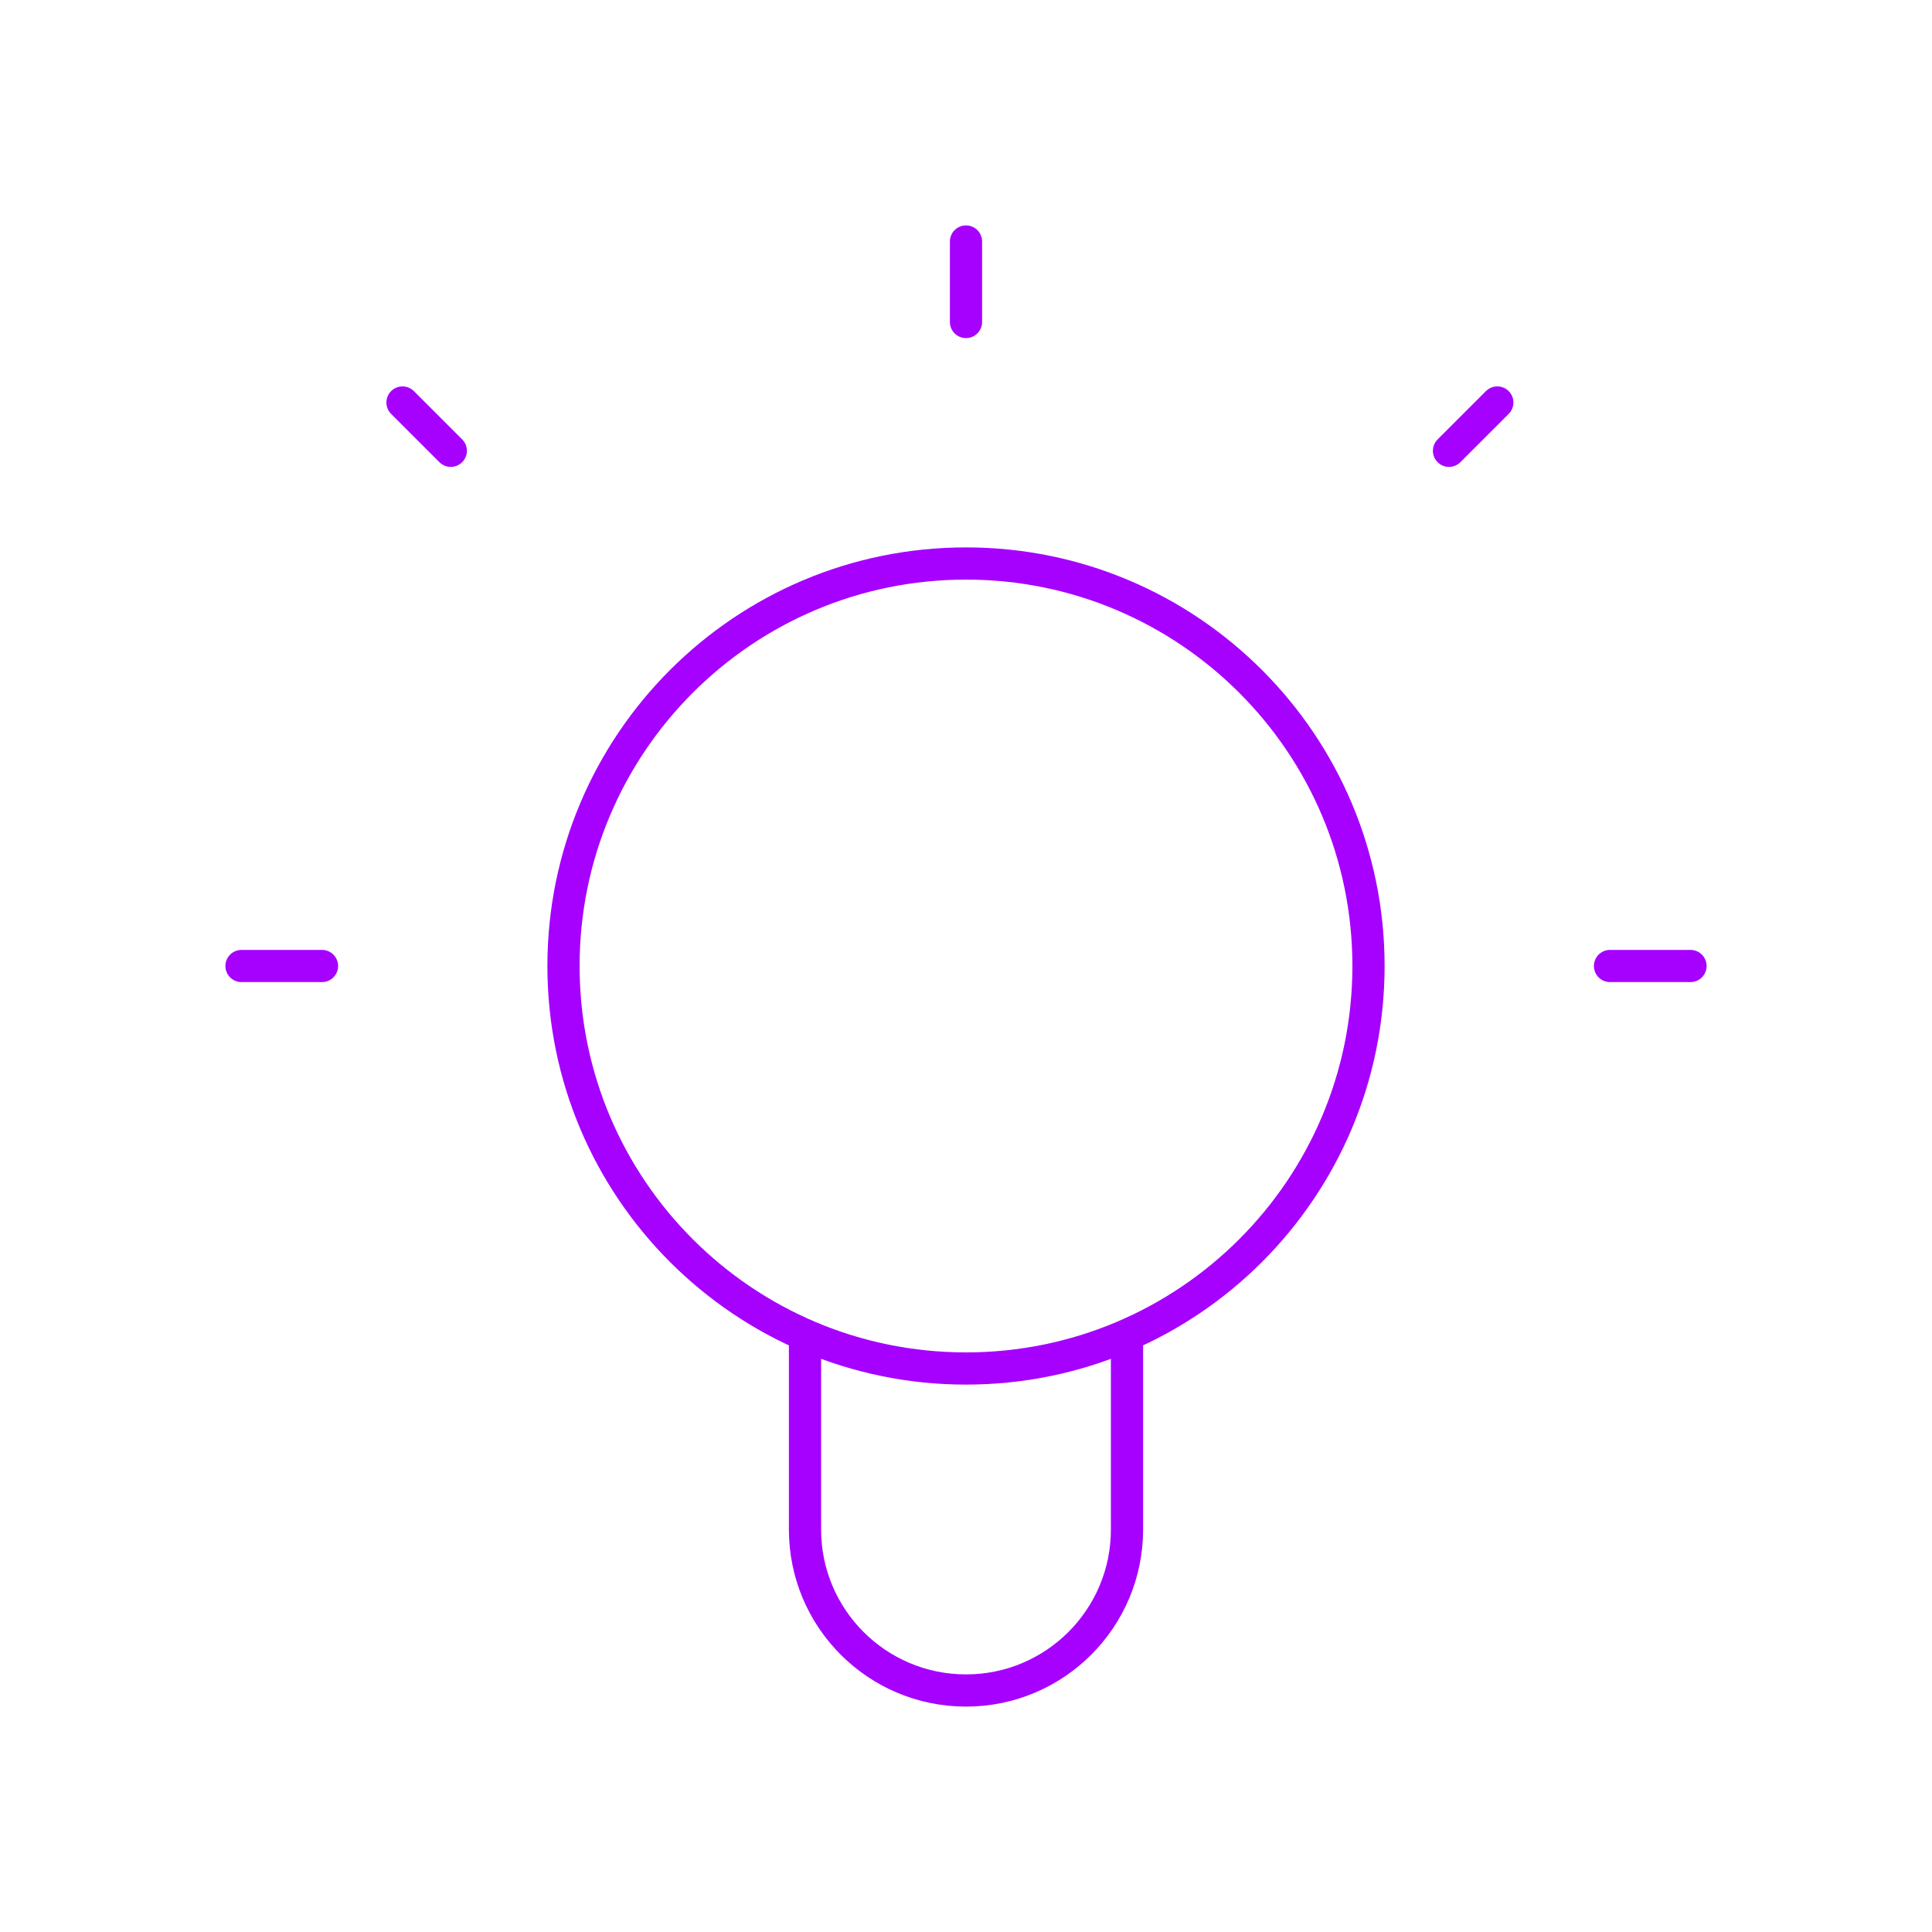
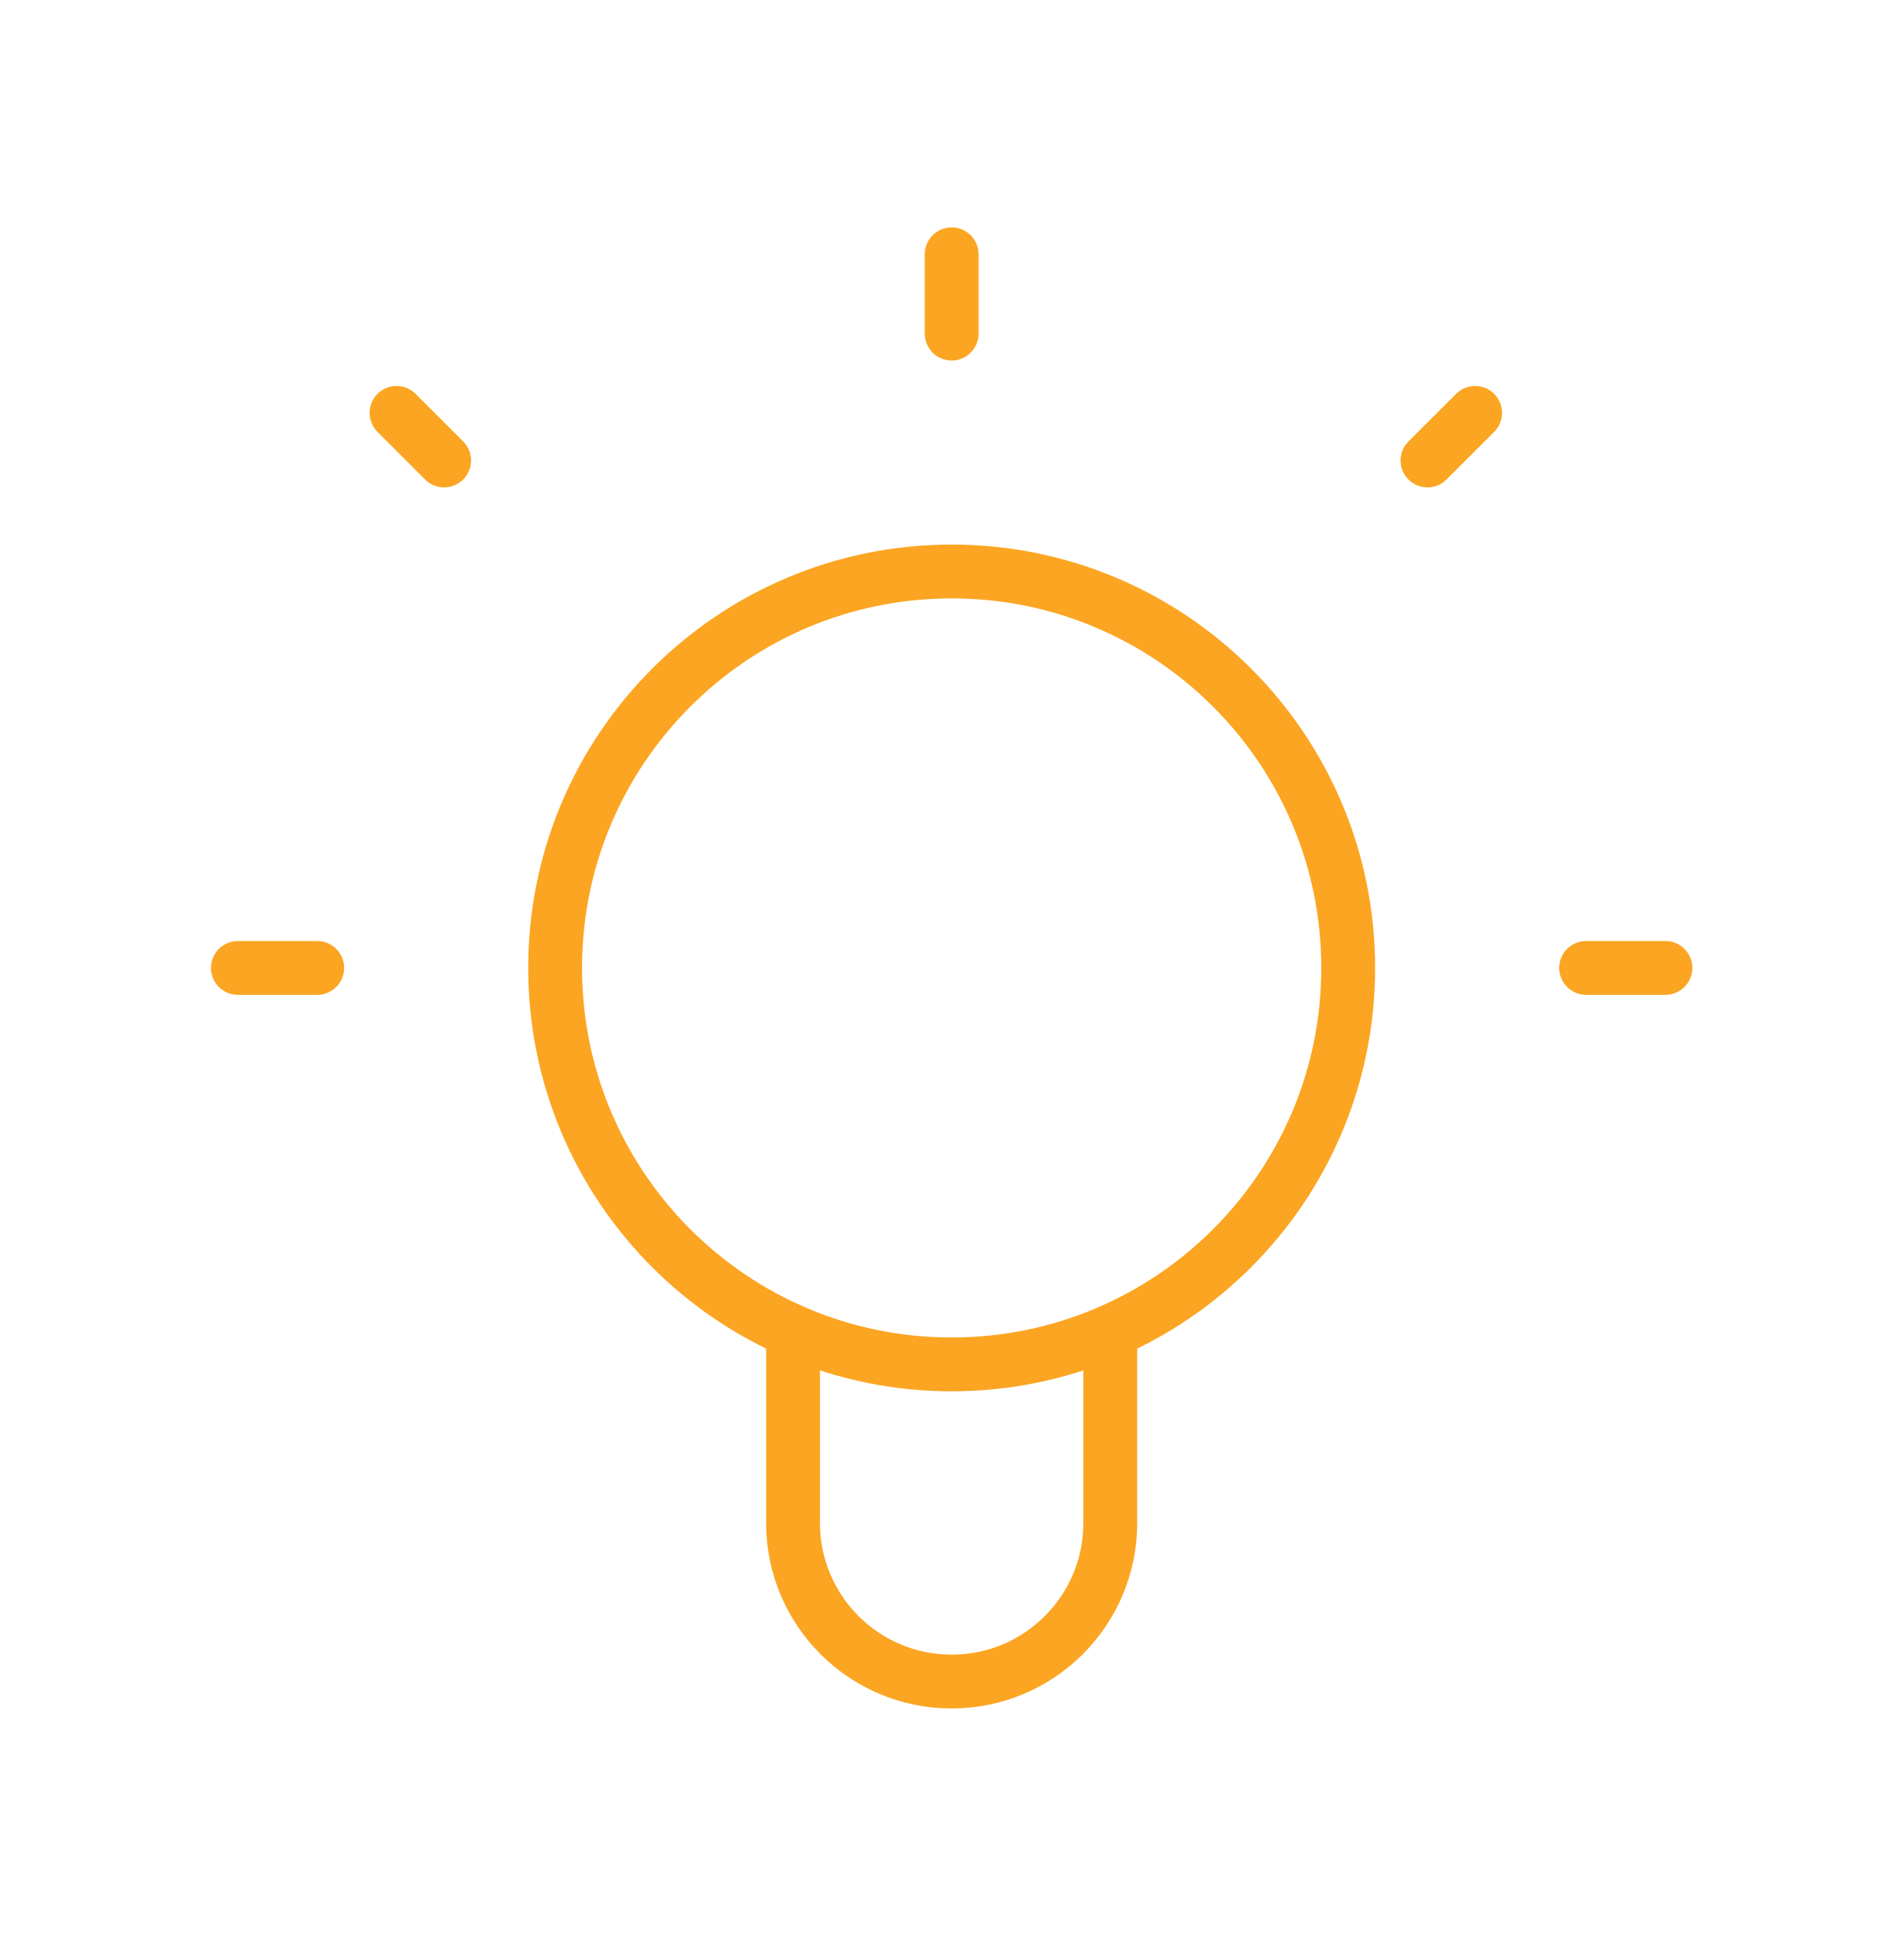
- <svg xmlns="http://www.w3.org/2000/svg" width="120" height="120" viewBox="0 0 120 120" fill="none">
-   <path d="M50 83.293V95C50 100.523 54.477 105 60 105C65.523 105 70 100.523 70 95V83.293M60 15V20M20 60H15M28 28L25 25M90 28L93.001 25M105 60H100M85 60C85 73.807 73.807 85 60 85C46.193 85 35 73.807 35 60C35 46.193 46.193 35 60 35C73.807 35 85 46.193 85 60Z" stroke="#A600FF" stroke-width="2" stroke-linecap="round" stroke-linejoin="round" />
+ <svg xmlns="http://www.w3.org/2000/svg" width="56" height="57" viewBox="0 0 56 57" fill="none">
+   <path d="M23.333 39.353V44.817C23.333 47.394 25.423 49.483 28 49.483C30.577 49.483 32.667 47.394 32.667 44.817V39.353M28 7.483V9.817M9.333 28.483H7M13.067 13.55L11.667 12.15M42 13.55L43.401 12.15M49 28.483H46.667M39.667 28.483C39.667 34.927 34.443 40.15 28 40.15C21.557 40.15 16.333 34.927 16.333 28.483C16.333 22.04 21.557 16.817 28 16.817C34.443 16.817 39.667 22.04 39.667 28.483Z" stroke="#FCA522" stroke-width="1.584" stroke-linecap="round" stroke-linejoin="round" />
</svg>
